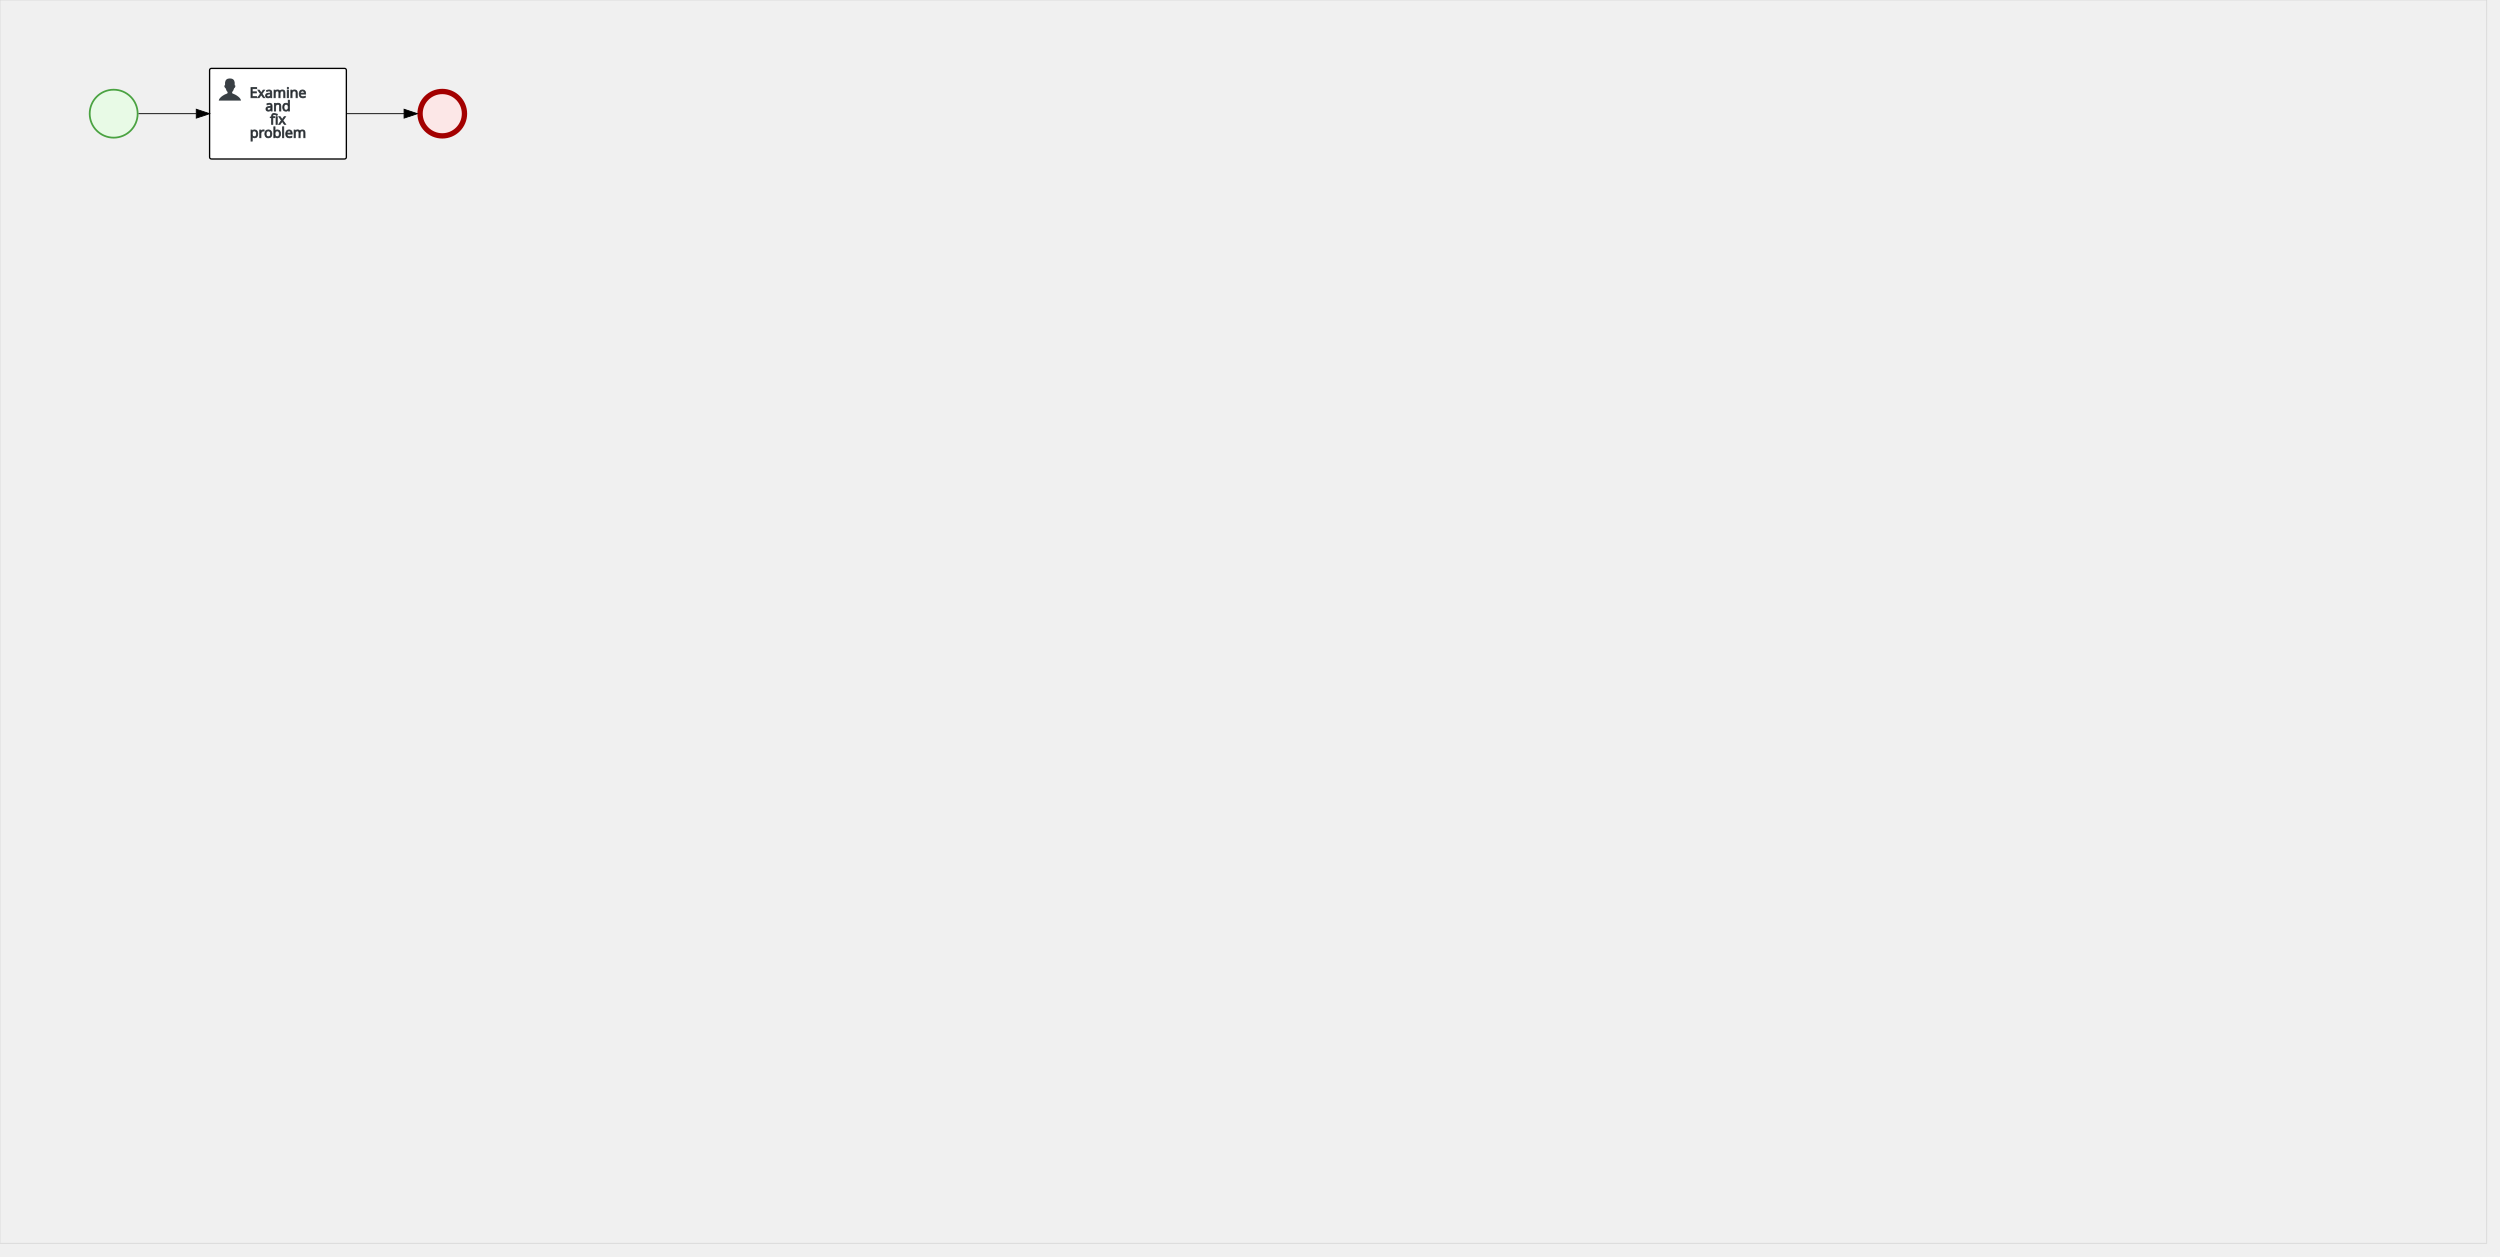
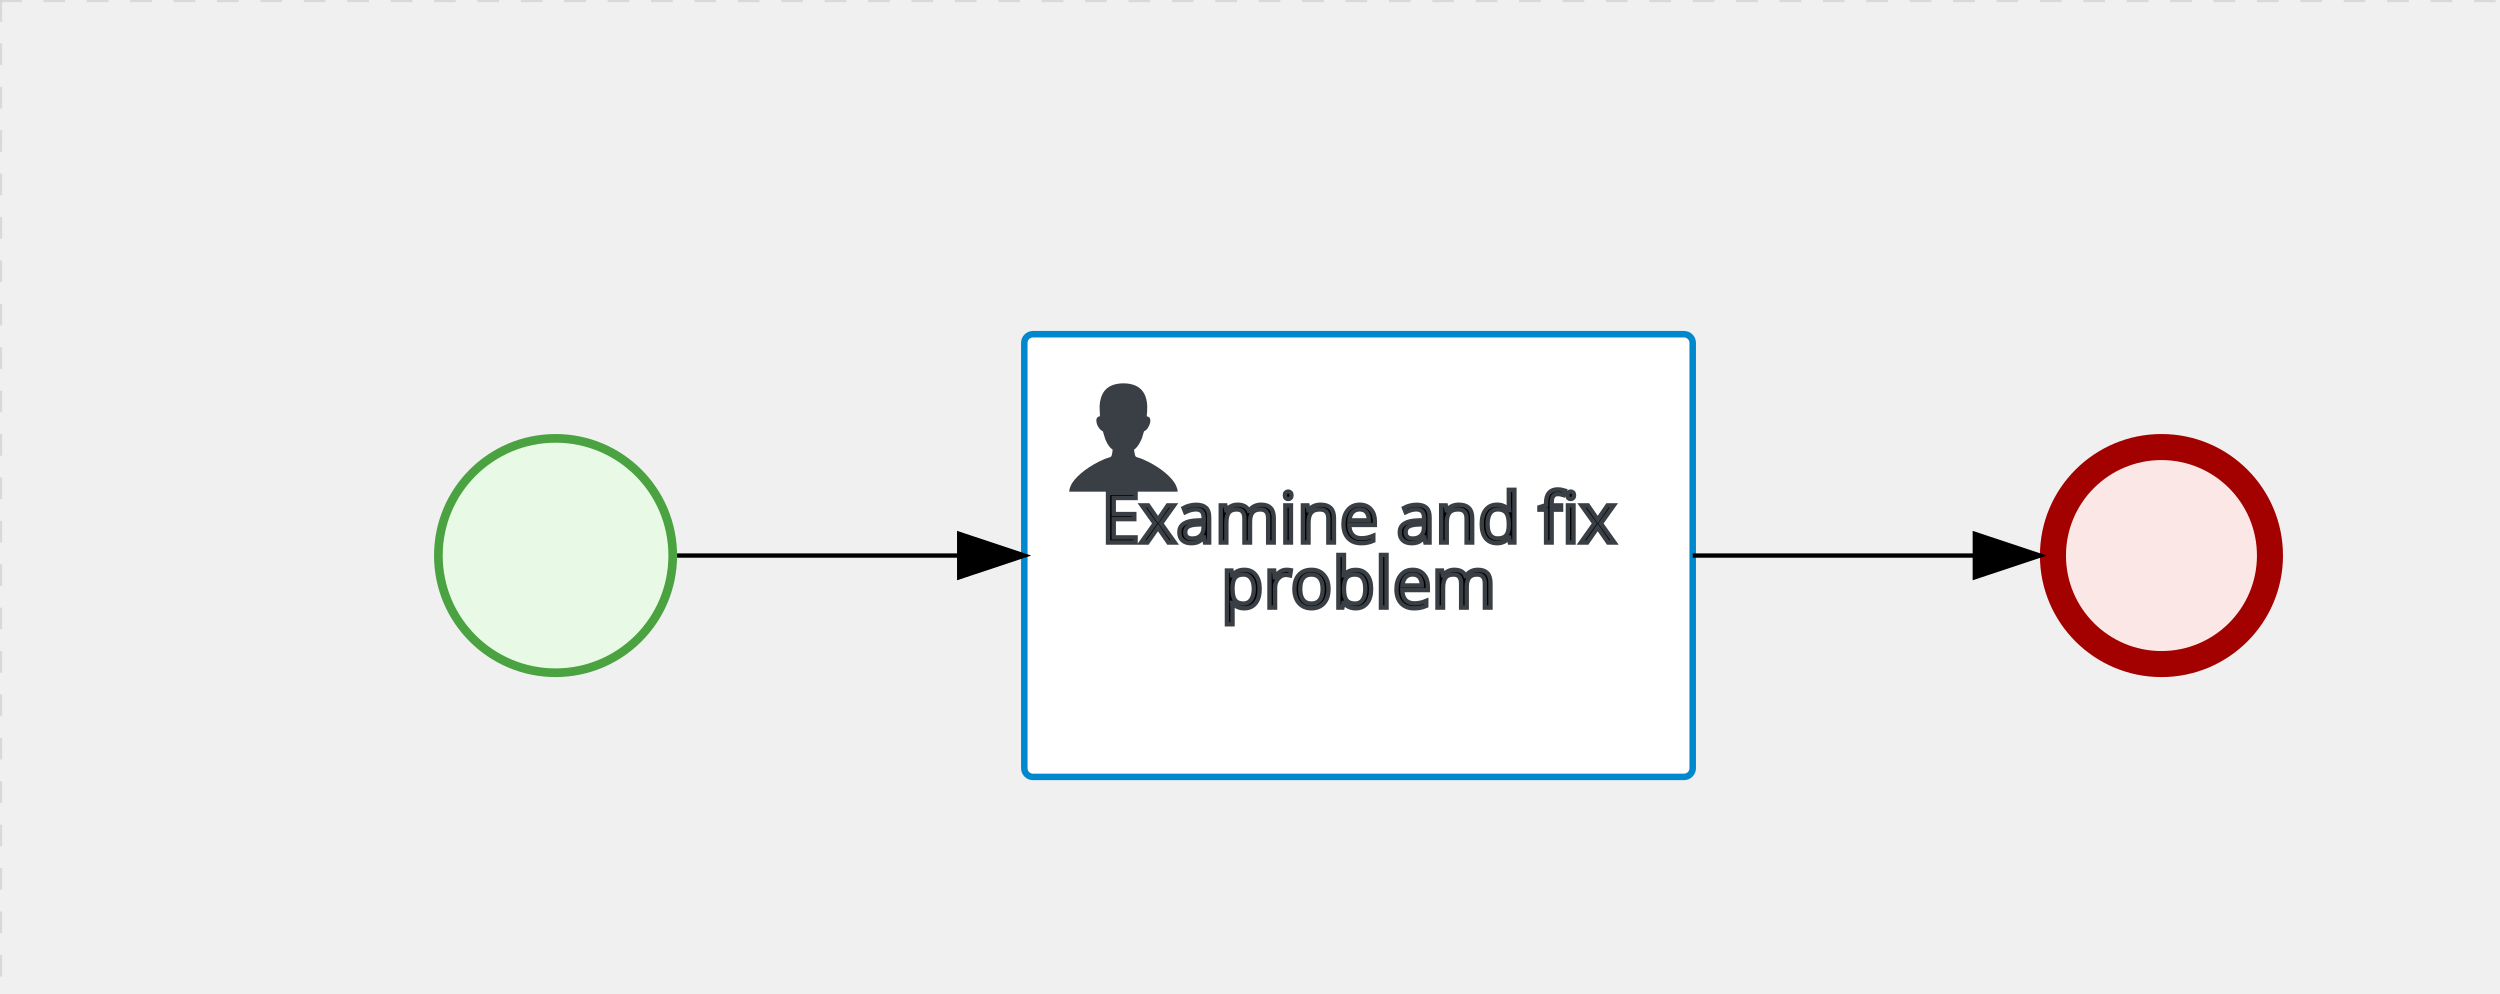
- <svg xmlns="http://www.w3.org/2000/svg" version="1.1" width="2815" height="1415">
+ <svg xmlns="http://www.w3.org/2000/svg" version="1.1" width="576" height="229" viewBox="0 0 576 229">
  <defs />
  <g transform="matrix(1,0,0,1,0,0)">
    <g>
      <g>
-         <path fill="none" stroke="#d3d3d3" paint-order="fill stroke markers" d=" M 0 0 L 2800 0 L 2800 1400 L 0 1400 L 0 0 Z Z" stroke-miterlimit="10" stroke-opacity="0.8" stroke-dasharray="" />
+         <g>
+           <path fill="none" stroke="#d3d3d3" paint-order="fill stroke markers" d=" M 0 0 L 1200 0" stroke-miterlimit="10" stroke-opacity="0.8" stroke-dasharray="5" />
+         </g>
+         <g>
+           <path fill="none" stroke="#d3d3d3" paint-order="fill stroke markers" d=" M 0 0 L 0 800" stroke-miterlimit="10" stroke-opacity="0.8" stroke-dasharray="5" />
+         </g>
      </g>
      <g id="_7335691F-AD98-4C14-A929-2A382D41CD67" bpmn2nodeid="_7335691F-AD98-4C14-A929-2A382D41CD67" transform="matrix(1,0,0,1,100,100)">
        <g>
          <path fill="none" stroke="none" />
        </g>
        <g transform="matrix(0.125,0,0,0.125,0,0)">
          <g transform="matrix(1,0,0,1,0,0)">
            <path fill="#e8fae6" stroke="none" id="_7335691F-AD98-4C14-A929-2A382D41CD67?shapeType=BACKGROUND" paint-order="stroke fill markers" d=" M 0 0 M 444 224 C 444 263.9 434.2 300.8 414.4 334.5 C 394.7 368.2 368 394.9 334.4 414.5 C 300.8 434.1 263.9 444 224 444 C 184.1 444 147.2 434.2 113.5 414.4 C 79.8 394.7 53.1 368 33.5 334.4 C 13.9 300.8 4 263.9 4 224 C 4 184.1 13.8 147.2 33.6 113.5 C 53.4 79.8 80.1 53.1 113.6 33.5 C 147.1 13.9 184.1 4 224 4 C 263.9 4 300.8 13.8 334.5 33.6 C 368.2 53.4 394.9 80.1 414.5 113.6 C 434.1 147.1 444 184.1 444 224 Z" />
          </g>
          <g>
            <g transform="matrix(1,0,0,1,0,0)">
              <g transform="matrix(1,0,0,1,0,0)">
                <path fill="#4aa241" stroke="none" id="_7335691F-AD98-4C14-A929-2A382D41CD67?shapeType=BORDER&amp;renderType=FILL" paint-order="stroke fill markers" d=" M 0 0 M 224 0 C 100.3 0 0 100.3 0 224 C 0 347.7 100.3 448 224 448 C 347.7 448 448 347.7 448 224 C 448 100.3 347.7 0 224 0 Z M 0 0 M 224 432 C 109.1 432 16 338.9 16 224 C 16 109.1 109.1 16 224 16 C 338.9 16 432 109.1 432 224 C 432 338.9 338.9 432 224 432 Z" />
              </g>
            </g>
          </g>
        </g>
-         <g transform="matrix(1,0,0,1,28,56)">
+         <g transform="matrix(1,0,0,1,0,56)">
          <g />
+           <g>
+             <path fill="none" stroke="black" id="_7335691F-AD98-4C14-A929-2A382D41CD67undefined" paint-order="fill stroke markers" d=" M 0 0 L 0 0" stroke-miterlimit="10" stroke-opacity="0.1" stroke-dasharray="" />
+           </g>
        </g>
      </g>
      <g id="_779AF500-319B-4DE6-A12D-6C18D0198C77" bpmn2nodeid="_779AF500-319B-4DE6-A12D-6C18D0198C77" transform="matrix(1,0,0,1,236,77)">
        <g>
          <path fill="none" stroke="none" />
        </g>
        <g transform="matrix(1,0,0,1,0,0)">
          <path fill="#ffffff" stroke="none" id="_779AF500-319B-4DE6-A12D-6C18D0198C77?shapeType=BACKGROUND" paint-order="stroke fill markers" d=" M 2 0 L 152 0 L 152 0 A 2 2 0 0 1 154 2 L 154 100 L 154 100 A 2 2 0 0 1 152 102 L 2 102 L 2 102 A 2 2 0 0 1 0 100 L 0 2 L 0 2 A 2 2 0 0 1 2 0 Z" />
        </g>
        <g transform="matrix(1,0,0,1,0,0)">
-           <path fill="none" stroke="rgb(0,0,0)" id="_779AF500-319B-4DE6-A12D-6C18D0198C77?shapeType=BORDER&amp;renderType=STROKE" paint-order="fill stroke markers" d=" M 2 0 L 152 0 L 152 0 A 2 2 0 0 1 154 2 L 154 100 L 154 100 A 2 2 0 0 1 152 102 L 2 102 L 2 102 A 2 2 0 0 1 0 100 L 0 2 L 0 2 A 2 2 0 0 1 2 0 Z" stroke-miterlimit="10" stroke-width="1.5" stroke-dasharray="" />
+           <path fill="none" stroke="rgb(0,136,206)" id="_779AF500-319B-4DE6-A12D-6C18D0198C77?shapeType=BORDER&amp;renderType=STROKE" paint-order="fill stroke markers" d=" M 2 0 L 152 0 L 152 0 A 2 2 0 0 1 154 2 L 154 100 L 154 100 A 2 2 0 0 1 152 102 L 2 102 L 2 102 A 2 2 0 0 1 0 100 L 0 2 L 0 2 A 2 2 0 0 1 2 0 Z" stroke-miterlimit="10" stroke-width="1.5" stroke-dasharray="" />
        </g>
        <g>
          <g transform="matrix(0.06,0,0,0.06,9.4,9.4)">
            <g transform="matrix(1,0,0,1,0,0)">
              <path fill="#393f44" stroke="none" id="_779AF500-319B-4DE6-A12D-6C18D0198C77undefined" paint-order="stroke fill markers" d=" M 0 0 M 16 445.21 C 16 440.869 18.784 431.129 22.001 424.217 C 35.768 394.64 77.283 359.28 129 333.084 C 144.516 325.224 157.347 319.964 167.807 317.174 C 171.932 316.074 175.729 314.414 176.525 313.363 C 178.894 310.234 180.914 302.908 181.727 294.5 L 182.5 286.5 L 178.507 283.455 C 166.303 274.146 154.284 251.678 148.04 226.5 C 145.611 216.707 145.056 215.462 142.984 215.158 C 141.703 214.97 138.083 212.243 134.939 209.099 C 123.233 197.393 116.891 177.376 121.44 166.49 C 123.002 162.751 128.155 159.01 131.75 159.004 C 134.448 159 134.471 158.603 132.914 138.788 C 130.927 113.496 134.279 92.265 143.132 74.076 C 152.232 55.38 167.569 42.882 189.049 36.66 C 210.203 30.532 237.797 30.532 258.951 36.66 C 300.042 48.563 318.958 83.806 314.955 141 C 314.32 150.075 313.624 157.788 313.409 158.14 C 313.194 158.493 314.575 159.073 316.479 159.43 C 328.929 161.766 330.986 177.018 321.496 196.621 C 316.903 206.109 309.357 214.508 304.817 215.185 C 303.023 215.453 302.293 217.146 299.943 226.5 C 296.659 239.567 294.474 245.305 287.948 257.995 C 282.491 268.606 273.035 281.109 268.108 284.229 L 264.871 286.278 L 265.518 292.889 C 266.345 301.33 268.639 309.871 270.877 312.837 C 272.067 314.415 275.002 315.79 280.063 317.139 C 291.069 320.075 303.617 325.274 321 334.102 C 369.815 358.891 410.848 393.758 425.032 422.5 C 429.07 430.682 432 440.232 432 445.21 L 432 448 L 224 448 L 16 448 L 16 445.21 Z" />
            </g>
          </g>
        </g>
-         <g transform="matrix(1,0,0,1,77,21)">
+         <g transform="matrix(1,0,0,1,5.4,13.68)">
+           <g transform="matrix(0.04,0,0,0.04,63.36,69.12)">
+             <g transform="matrix(1,0,0,1,0,0)">
+               <path fill="none" stroke="none" />
+             </g>
+           </g>
+         </g>
+         <g transform="matrix(1,0,0,1,0,36)">
          <g>
-             <text fill="#000000" stroke="none" font-family="Open Sans" font-size="12pt" font-style="normal" font-weight="normal" text-decoration="normal" x="0" y="12" text-anchor="middle" dominant-baseline="alphabetic">Examine</text>
-             <text fill="#000000" stroke="none" font-family="Open Sans" font-size="12pt" font-style="normal" font-weight="normal" text-decoration="normal" x="0" y="27" text-anchor="middle" dominant-baseline="alphabetic">and</text>
-             <text fill="#000000" stroke="none" font-family="Open Sans" font-size="12pt" font-style="normal" font-weight="normal" text-decoration="normal" x="0" y="42" text-anchor="middle" dominant-baseline="alphabetic">fix</text>
-             <text fill="#000000" stroke="none" font-family="Open Sans" font-size="12pt" font-style="normal" font-weight="normal" text-decoration="normal" x="0" y="57" text-anchor="middle" dominant-baseline="alphabetic" id="_779AF500-319B-4DE6-A12D-6C18D0198C77undefined">problem</text>
+             <text fill="#000000" stroke="none" font-family="Open Sans" font-size="12pt" font-style="normal" font-weight="normal" text-decoration="normal" x="77" y="12" text-anchor="middle" dominant-baseline="alphabetic">    Examine and fix     </text>
+             <text fill="#000000" stroke="none" font-family="Open Sans" font-size="12pt" font-style="normal" font-weight="normal" text-decoration="normal" x="77" y="27" text-anchor="middle" dominant-baseline="alphabetic" id="_779AF500-319B-4DE6-A12D-6C18D0198C77undefined">           problem           </text>
            <path fill="none" stroke="none" />
-             <text fill="none" stroke="#393f44" font-family="Open Sans" font-size="12pt" font-style="normal" font-weight="normal" text-decoration="normal" x="0" y="12" text-anchor="middle" dominant-baseline="alphabetic" stroke-miterlimit="10" stroke-dasharray="">Examine</text>
+             <text fill="none" stroke="#393f44" font-family="Open Sans" font-size="12pt" font-style="normal" font-weight="normal" text-decoration="normal" x="77" y="12" text-anchor="middle" dominant-baseline="alphabetic" stroke-miterlimit="10" stroke-dasharray="">    Examine and fix     </text>
            <path fill="none" stroke="none" />
-             <text fill="none" stroke="#393f44" font-family="Open Sans" font-size="12pt" font-style="normal" font-weight="normal" text-decoration="normal" x="0" y="27" text-anchor="middle" dominant-baseline="alphabetic" stroke-miterlimit="10" stroke-dasharray="">and</text>
-             <path fill="none" stroke="none" />
-             <text fill="none" stroke="#393f44" font-family="Open Sans" font-size="12pt" font-style="normal" font-weight="normal" text-decoration="normal" x="0" y="42" text-anchor="middle" dominant-baseline="alphabetic" stroke-miterlimit="10" stroke-dasharray="">fix</text>
-             <path fill="none" stroke="none" />
-             <text fill="none" stroke="#393f44" font-family="Open Sans" font-size="12pt" font-style="normal" font-weight="normal" text-decoration="normal" x="0" y="57" text-anchor="middle" dominant-baseline="alphabetic" stroke-miterlimit="10" stroke-dasharray="">problem</text>
+             <text fill="none" stroke="#393f44" font-family="Open Sans" font-size="12pt" font-style="normal" font-weight="normal" text-decoration="normal" x="77" y="27" text-anchor="middle" dominant-baseline="alphabetic" stroke-miterlimit="10" stroke-dasharray="">           problem           </text>
+           </g>
+           <g>
+             <path fill="none" stroke="black" id="_779AF500-319B-4DE6-A12D-6C18D0198C77undefined" paint-order="fill stroke markers" d=" M 0 0 L 0 0" stroke-miterlimit="10" stroke-opacity="0.1" stroke-dasharray="" />
          </g>
        </g>
      </g>
      <g id="_1853C90A-ABBC-4686-A8B3-F52815C20AD6" bpmn2nodeid="_1853C90A-ABBC-4686-A8B3-F52815C20AD6" transform="matrix(1,0,0,1,470,100)">
        <g>
          <path fill="none" stroke="none" />
        </g>
        <g transform="matrix(0.125,0,0,0.125,0,0)">
          <g transform="matrix(1,0,0,1,0,0)">
            <path fill="#fce7e7" stroke="none" id="_1853C90A-ABBC-4686-A8B3-F52815C20AD6?shapeType=BACKGROUND" paint-order="stroke fill markers" d=" M 0 0 M 444 224 C 444 263.9 434.2 300.8 414.4 334.5 C 394.7 368.2 368 394.9 334.4 414.5 C 300.8 434.1 263.9 444 224 444 C 184.1 444 147.2 434.2 113.5 414.4 C 79.8 394.7 53.1 368 33.5 334.4 C 13.9 300.8 4 263.9 4 224 C 4 184.1 13.8 147.2 33.6 113.5 C 53.4 79.8 80.1 53.1 113.6 33.5 C 147.1 13.9 184.1 4 224 4 C 263.9 4 300.8 13.8 334.5 33.6 C 368.2 53.4 394.9 80.1 414.5 113.6 C 434.1 147.1 444 184.1 444 224 Z" />
          </g>
          <g>
            <g transform="matrix(1,0,0,1,0,0)">
              <g transform="matrix(1,0,0,1,0,0)">
                <path fill="#a30000" stroke="none" id="_1853C90A-ABBC-4686-A8B3-F52815C20AD6?shapeType=BORDER&amp;renderType=FILL" paint-order="stroke fill markers" d=" M 0 0 M 224 0 C 100.3 0 0 100.3 0 224 C 0 347.7 100.3 448 224 448 C 347.7 448 448 347.7 448 224 C 448 100.3 347.7 0 224 0 Z M 0 0 M 224 400 C 126.8 400 48 321.2 48 224 C 48 126.8 126.8 48 224 48 C 321.2 48 400 126.8 400 224 C 400 321.2 321.2 400 224 400 Z" />
              </g>
            </g>
          </g>
        </g>
-         <g transform="matrix(1,0,0,1,28,56)">
+         <g transform="matrix(1,0,0,1,0,56)">
          <g />
+           <g>
+             <path fill="none" stroke="black" id="_1853C90A-ABBC-4686-A8B3-F52815C20AD6undefined" paint-order="fill stroke markers" d=" M 0 0 L 0 0" stroke-miterlimit="10" stroke-opacity="0.1" stroke-dasharray="" />
+           </g>
        </g>
      </g>
      <g id="_46AAE867-215A-4CBE-9694-94AFDA0DDE05" bpmn2nodeid="_46AAE867-215A-4CBE-9694-94AFDA0DDE05">
        <g>
-           <path fill="none" stroke="rgb(0,0,0)" paint-order="fill stroke markers" d=" M 156 128 L 221 128" stroke-miterlimit="10" stroke-dasharray="" />
+           <path fill="none" stroke="#000000" paint-order="fill stroke markers" d=" M 156 128 L 221 128" stroke-miterlimit="10" stroke-dasharray="" />
        </g>
        <g transform="matrix(1,0,0,1,156,128)" />
        <g transform="matrix(6.123233995736766e-17,1,-1,6.123233995736766e-17,236,123)">
-           <path fill="rgb(0,0,0)" stroke="rgb(0,0,0)" paint-order="fill stroke markers" d=" M 10 15 L 0 15 L 5 0 Z" stroke-miterlimit="10" stroke-dasharray="" />
+           <path fill="#000000" stroke="#000000" paint-order="fill stroke markers" d=" M 10 15 L 0 15 L 5 0 Z" stroke-miterlimit="10" stroke-dasharray="" />
        </g>
      </g>
      <g id="_4D0768D8-67E0-4CCF-9234-D089CF8963BD" bpmn2nodeid="_4D0768D8-67E0-4CCF-9234-D089CF8963BD">
        <g>
-           <path fill="none" stroke="rgb(0,0,0)" paint-order="fill stroke markers" d=" M 390 128 L 455 128" stroke-miterlimit="10" stroke-dasharray="" />
+           <path fill="none" stroke="#000000" paint-order="fill stroke markers" d=" M 390 128 L 455 128" stroke-miterlimit="10" stroke-dasharray="" />
        </g>
        <g transform="matrix(1,0,0,1,390,128)" />
        <g transform="matrix(6.123233995736766e-17,1,-1,6.123233995736766e-17,470,123)">
-           <path fill="rgb(0,0,0)" stroke="rgb(0,0,0)" paint-order="fill stroke markers" d=" M 10 15 L 0 15 L 5 0 Z" stroke-miterlimit="10" stroke-dasharray="" />
+           <path fill="#000000" stroke="#000000" paint-order="fill stroke markers" d=" M 10 15 L 0 15 L 5 0 Z" stroke-miterlimit="10" stroke-dasharray="" />
        </g>
      </g>
      <g transform="matrix(1,0,0,1,100,100)" />
      <g transform="matrix(1,0,0,1,470,100)" />
      <g transform="matrix(1,0,0,1,236,77)" />
    </g>
  </g>
</svg>
